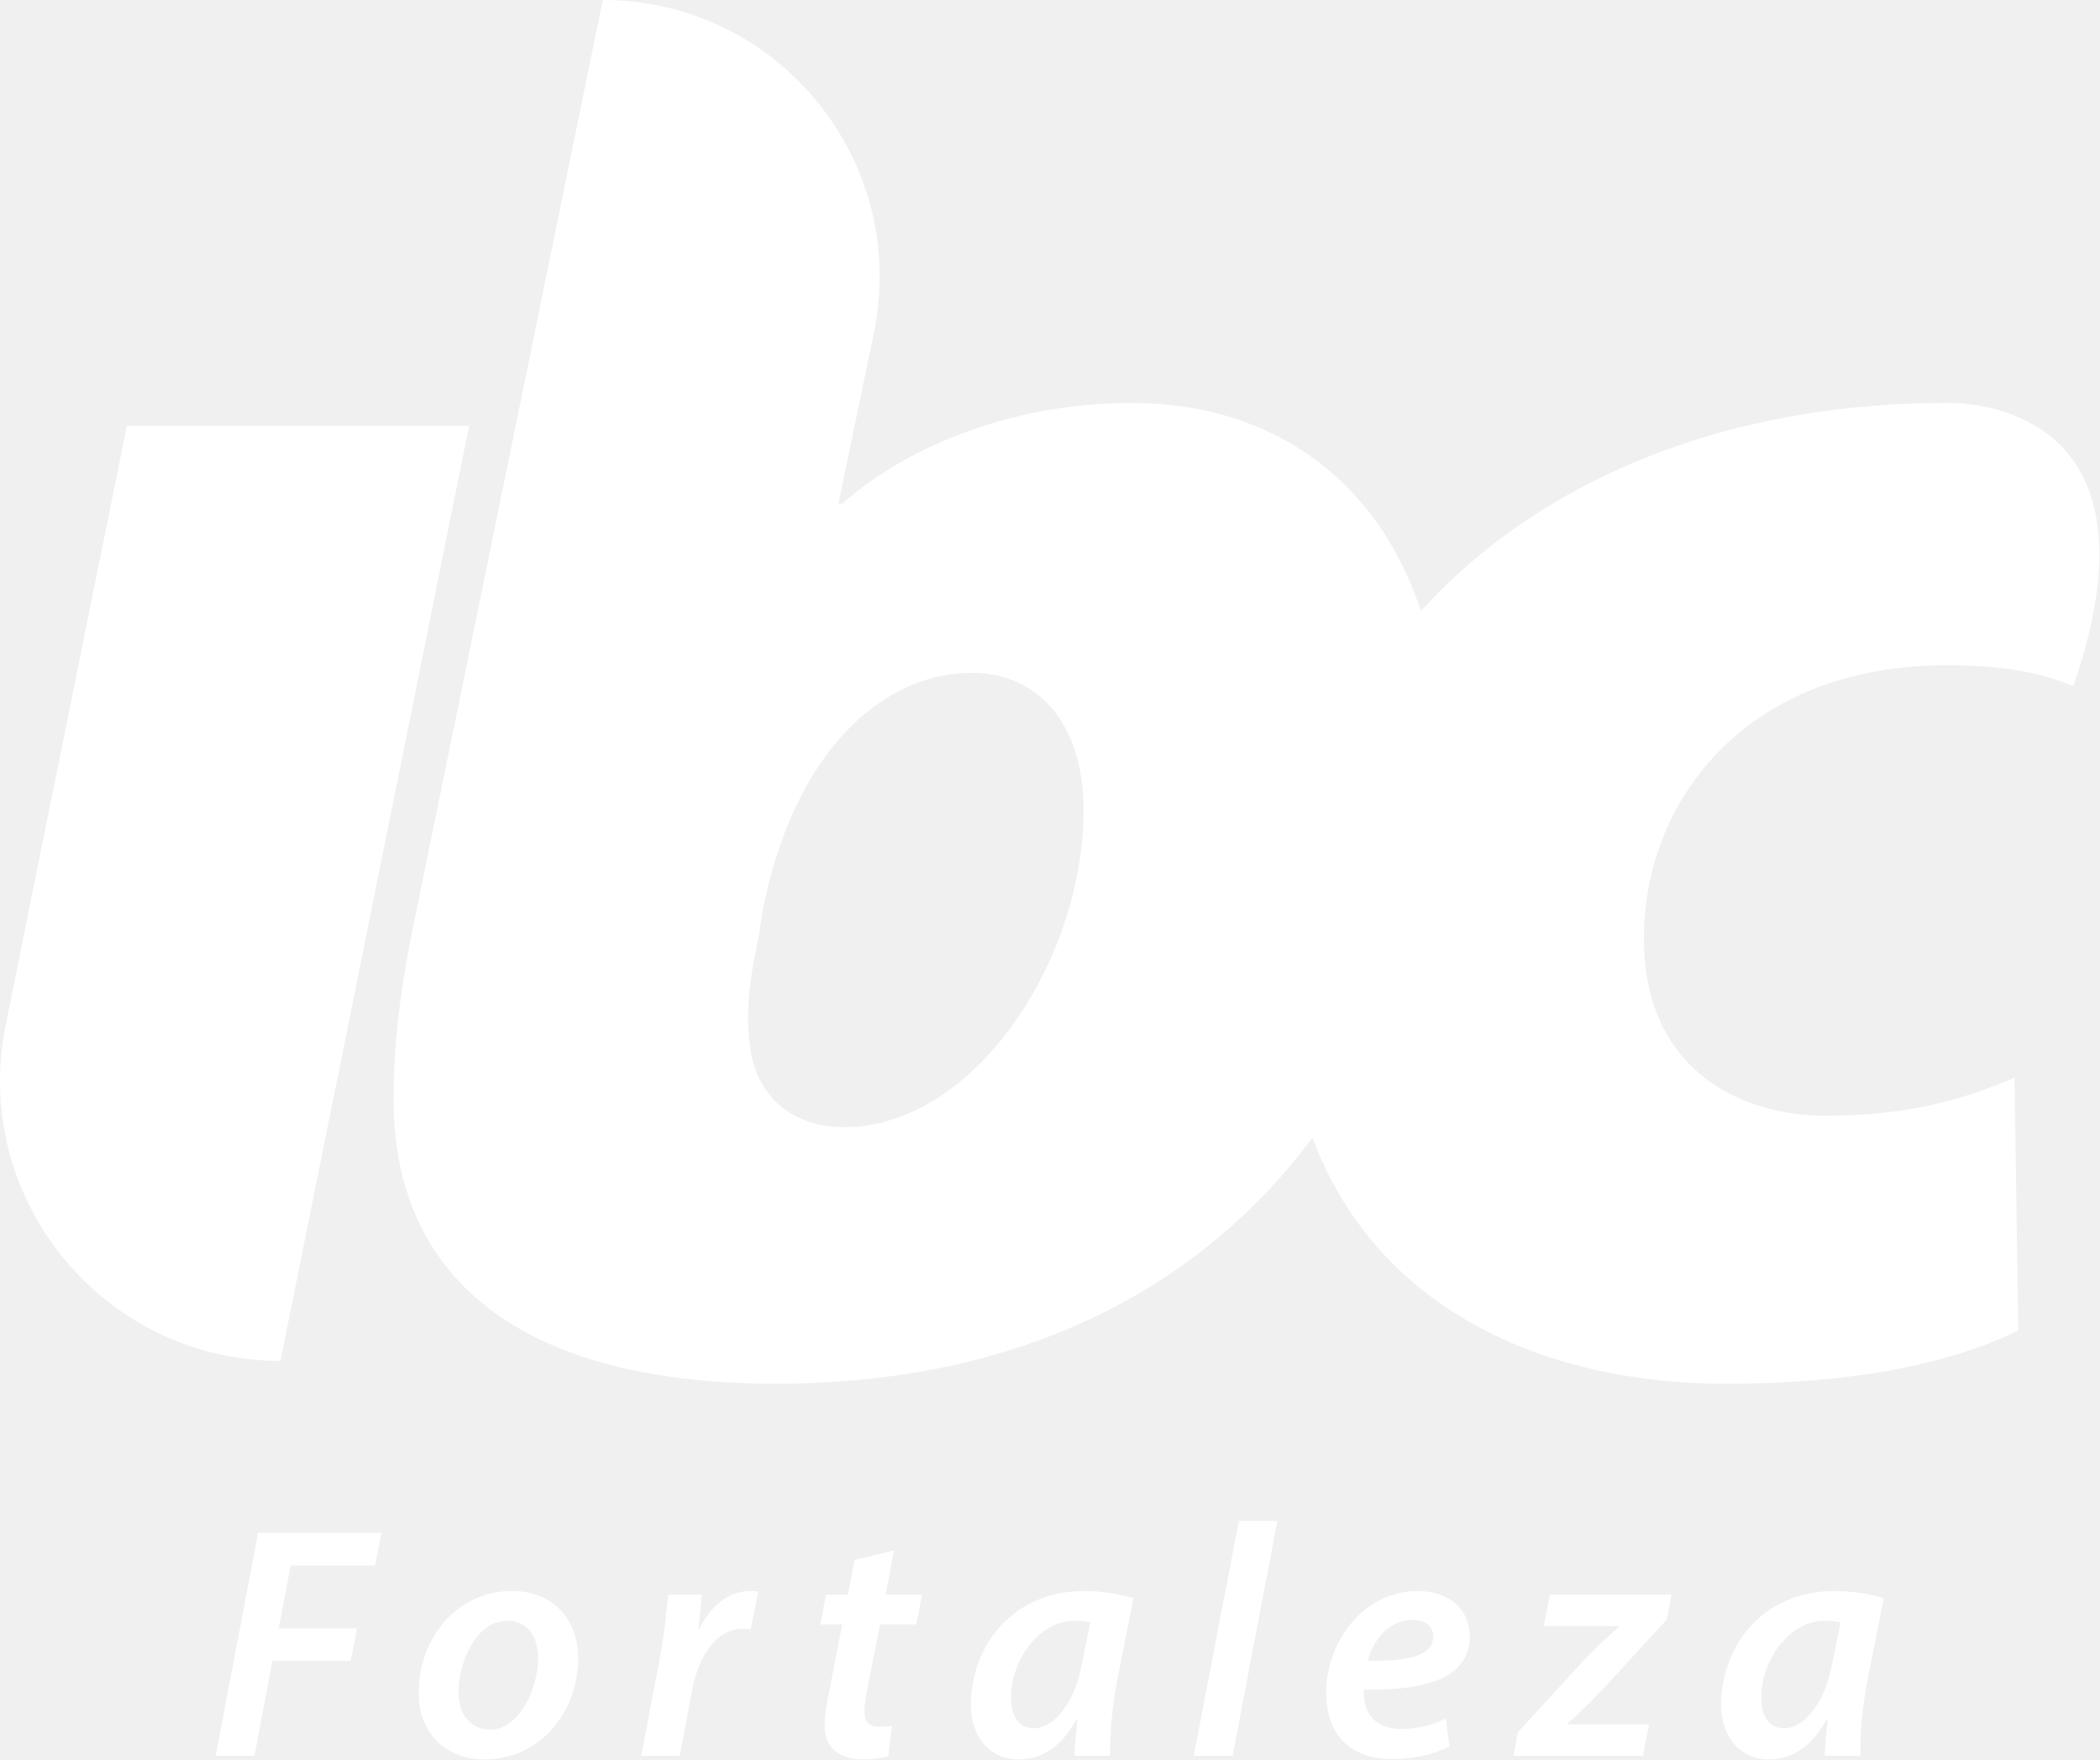
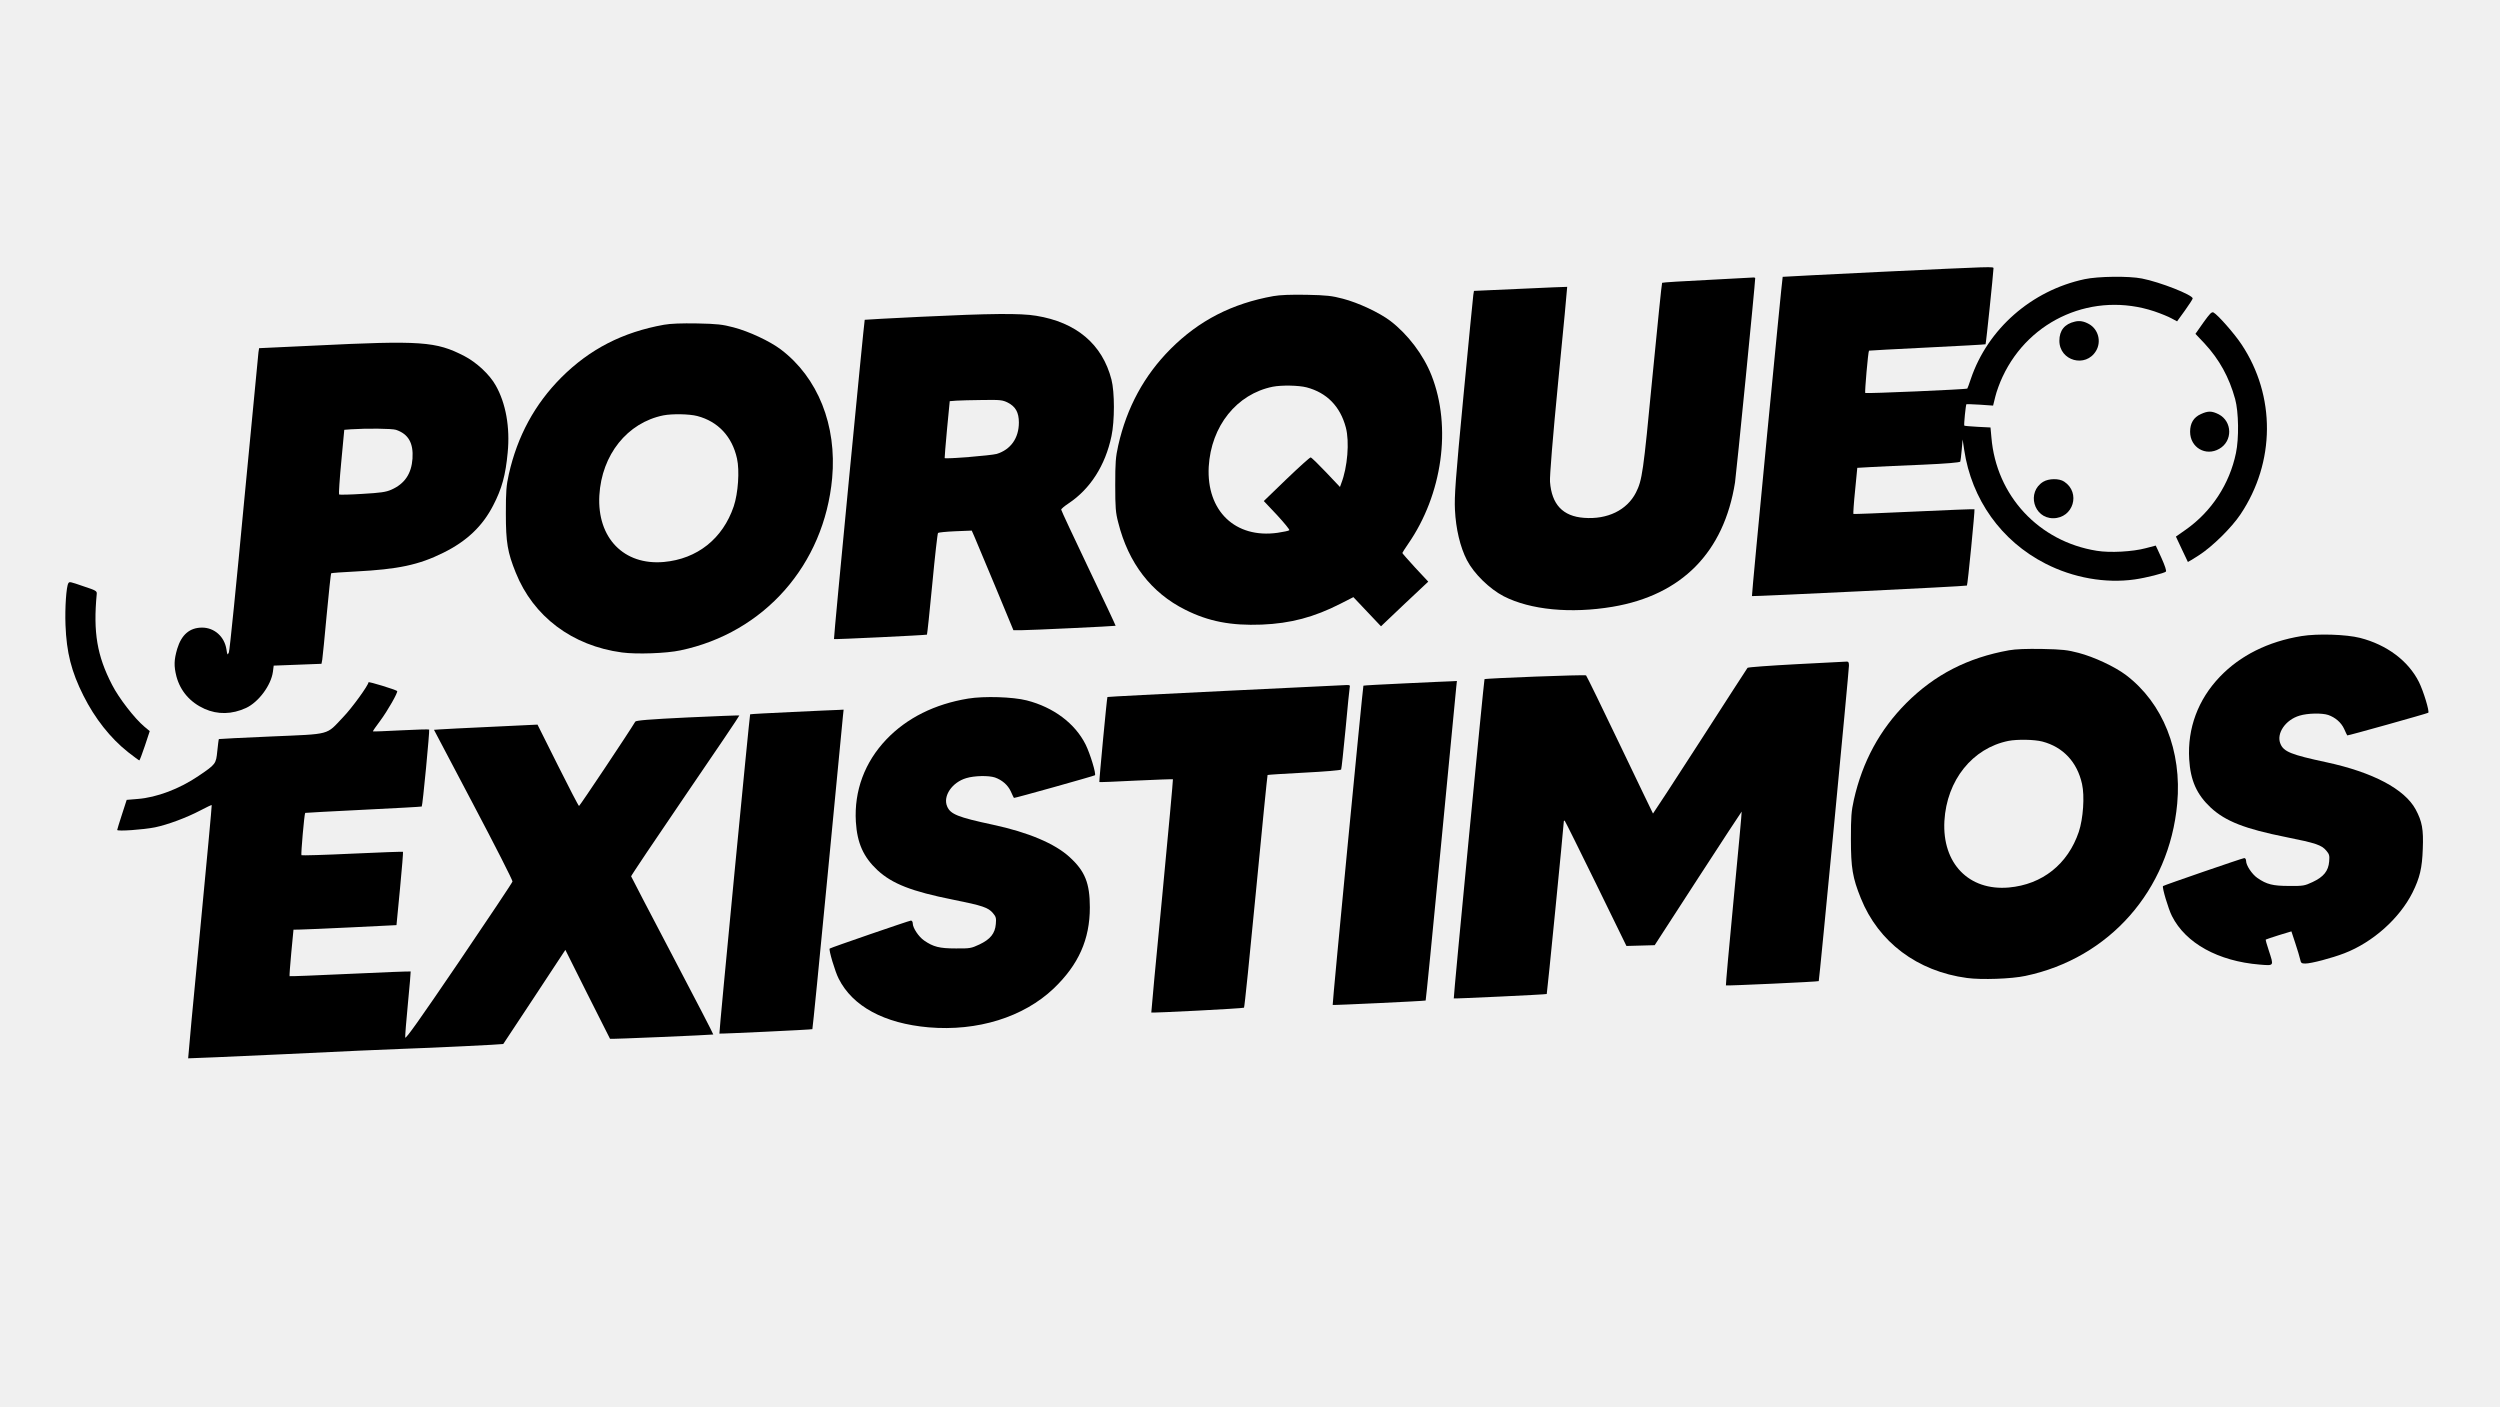
- <svg xmlns="http://www.w3.org/2000/svg" width="100%" height="100%" viewBox="0 0 1991 1668" version="1.1" xml:space="preserve" style="fill-rule:evenodd;clip-rule:evenodd;stroke-linejoin:round;stroke-miterlimit:2;">
-   <g transform="matrix(1,0,0,1,-4705.1,-406.221)">
-     <g transform="matrix(4.16667,0,0,4.16667,3946.36,0)">
-       <g transform="matrix(0.198268,-0.980148,-0.980148,-0.198268,252.723,354.957)">
-         <path d="M9.223,72.77L149.13,72.77L164.57,-3.558L-52.483,-3.659C-60.41,35.525 -30.751,72.26 9.223,72.77" style="fill:white;fill-rule:nonzero;" />
-       </g>
-     </g>
-     <g transform="matrix(4.16667,0,0,4.16667,3946.36,0)">
-       <g transform="matrix(1,0,0,1,374.172,155.867)">
-         <path d="M0,198.068C-11.67,198.068 -20.763,191.142 -21.618,177.738C-22.485,169.091 -20.763,161.311 -19.462,154.82L-18.595,149.195C-11.67,112.872 8.647,94.711 28.977,94.711C44.549,94.711 54.485,106.814 54.485,125.843C54.485,160.444 29.41,198.068 0,198.068M131.25,80.668C122.012,52.33 98.961,33.301 65.3,33.301C38.925,33.301 14.705,42.815 -0.434,56.22L-1.301,56.22L6.756,17.416C14.874,-21.69 -14.982,-58.374 -54.918,-58.374L-96.865,146.606C-100.322,162.599 -102.49,176.437 -102.49,191.142C-102.923,229.633 -76.97,256.442 -15.572,256.442C42.983,256.442 82.606,232.669 106.573,200.464C126.698,173.451 135.791,140.512 135.791,110.716C135.791,99.949 134.249,89.821 131.25,80.668" style="fill:white;fill-rule:nonzero;" />
-       </g>
-     </g>
-     <g transform="matrix(4.16667,0,0,4.16667,3946.36,0)">
-       <g transform="matrix(1,0,0,1,653.886,345.382)">
-         <path d="M0,-91.777C-7.352,-94.805 -15.567,-96.534 -28.973,-96.534C-73.516,-96.534 -97.732,-66.695 -97.732,-34.261C-97.732,-4.855 -76.111,5.955 -56.649,5.955C-38.055,5.955 -25.513,2.496 -13.404,-2.693L-12.541,54.824C-30.271,63.471 -53.622,66.931 -79.138,66.931C-131.465,66.931 -179.465,39.687 -179.465,-26.91C-179.465,-101.723 -117.625,-156.212 -28.973,-156.212C-28.973,-156.212 23.094,-158.708 0,-91.777" style="fill:white;fill-rule:nonzero;" />
-       </g>
-     </g>
-     <g transform="matrix(4.16667,0,0,4.16667,3946.36,0)">
-       <g transform="matrix(1,0,0,1,240.839,496.956)">
-         <path d="M0,-50.729L28.077,-50.729L26.568,-43.278L7.396,-43.278L4.679,-28.976L22.492,-28.976L21.057,-21.602L3.245,-21.602L-0.831,0L-9.661,0L0,-50.729Z" style="fill:white;fill-rule:nonzero;" />
-       </g>
-     </g>
-     <g transform="matrix(4.16667,0,0,4.16667,3946.36,0)">
-       <g transform="matrix(1,0,0,1,286.422,474.828)">
-         <path d="M0,7.603C0,12.645 2.717,16.182 7.17,16.182C13.736,16.182 18.114,7.15 18.114,-0.15C18.114,-3.915 16.454,-8.581 11.095,-8.581C4.075,-8.581 0,0.753 0,7.603M27.247,-0.15C27.247,12.269 18.492,22.956 5.963,22.956C-3.321,22.956 -9.058,16.559 -9.058,7.829C-9.058,-4.59 -0.378,-15.353 12.151,-15.353C22.039,-15.353 27.247,-8.279 27.247,-0.15" style="fill:white;fill-rule:nonzero;" />
-       </g>
-     </g>
-     <g transform="matrix(4.16667,0,0,4.16667,3946.36,0)">
-       <g transform="matrix(1,0,0,1,328.005,459.476)">
-         <path d="M0,37.481L4.303,14.901C5.283,9.708 5.736,4.138 6.189,0.827L13.813,0.827C13.585,3.311 13.359,5.869 12.982,8.579L13.208,8.579C15.699,3.611 19.699,0 24.757,0C25.36,0 26.04,0.074 26.644,0.148L24.907,8.73C24.455,8.654 23.851,8.579 23.247,8.579C16.982,8.579 12.982,14.901 11.548,22.728L8.755,37.481L0,37.481Z" style="fill:white;fill-rule:nonzero;" />
-       </g>
-     </g>
-     <g transform="matrix(4.16667,0,0,4.16667,3946.36,0)">
-       <g transform="matrix(1,0,0,1,385.513,497.783)">
-         <path d="M0,-47.566L-1.888,-37.481L6.416,-37.481L5.056,-30.707L-3.171,-30.707L-6.114,-15.879C-6.417,-14.149 -6.718,-12.268 -6.718,-10.686C-6.718,-8.73 -5.812,-7.451 -3.473,-7.451C-2.416,-7.451 -1.359,-7.451 -0.453,-7.601L-1.284,-0.753C-2.567,-0.299 -4.906,0 -7.02,0C-13.058,0 -15.775,-3.31 -15.775,-7.525C-15.775,-9.633 -15.549,-11.664 -14.945,-14.375L-11.775,-30.707L-16.757,-30.707L-15.474,-37.481L-10.492,-37.481L-8.982,-45.383L0,-47.566Z" style="fill:white;fill-rule:nonzero;" />
-       </g>
-     </g>
-     <g transform="matrix(4.16667,0,0,4.16667,3946.36,0)">
-       <g transform="matrix(1,0,0,1,430.19,490.636)">
-         <path d="M0,-24.012C-0.906,-24.237 -2.038,-24.388 -3.623,-24.388C-11.774,-24.388 -18.039,-15.282 -18.039,-6.927C-18.039,-3.088 -16.604,0.073 -12.755,0.073C-8.68,0.073 -3.698,-5.043 -1.962,-14.377L0,-24.012ZM-3.623,6.321C-3.547,4.137 -3.245,1.202 -2.943,-1.959L-3.17,-1.959C-6.793,4.816 -11.624,7.148 -16.303,7.148C-22.87,7.148 -27.171,2.031 -27.171,-5.345C-27.171,-17.838 -18.416,-31.16 -1.283,-31.16C2.718,-31.16 7.02,-30.408 9.813,-29.505L6.038,-10.388C4.981,-4.895 4.378,1.955 4.529,6.321L-3.623,6.321Z" style="fill:white;fill-rule:nonzero;" />
-       </g>
-     </g>
-     <g transform="matrix(4.16667,0,0,4.16667,3946.36,0)">
-       <g transform="matrix(0.188643,-0.982046,-0.982046,-0.188643,487.689,484.618)">
-         <path d="M-18.523,31.018L35.892,31.018L37.544,22.42L-16.857,22.345L-18.523,31.018Z" style="fill:white;fill-rule:nonzero;" />
-       </g>
-     </g>
-     <g transform="matrix(4.16667,0,0,4.16667,3946.36,0)">
-       <g transform="matrix(1,0,0,1,503.544,491.162)">
-         <path d="M0,-25.14C-5.508,-25.14 -9.132,-20.248 -10.189,-15.808C-1.132,-15.657 4.68,-16.936 4.68,-21.3C4.68,-23.709 2.793,-25.14 0,-25.14M8.378,3.688C4.756,5.569 -0.151,6.547 -4.604,6.547C-14.792,6.547 -19.699,0.376 -19.699,-8.582C-19.699,-19.645 -11.548,-31.687 1.132,-31.687C8.378,-31.687 12.982,-27.474 12.982,-21.377C12.982,-11.968 3.096,-8.958 -11.094,-9.258C-11.245,-7.979 -10.944,-5.495 -10.112,-4.065C-8.681,-1.582 -6.037,-0.302 -2.566,-0.302C1.586,-0.302 4.907,-1.357 7.549,-2.71L8.378,3.688Z" style="fill:white;fill-rule:nonzero;" />
-       </g>
-     </g>
-     <g transform="matrix(4.16667,0,0,4.16667,3946.36,0)">
-       <g transform="matrix(1,0,0,1,527.467,465.646)">
-         <path d="M0,25.967L14.566,10.085C17.661,6.775 19.926,4.742 22.944,2.032L23.019,1.807L5.886,1.807L7.32,-5.344L34.946,-5.344L33.889,0.302L19.623,15.882C16.302,19.419 14.114,21.526 11.245,24.011L11.245,24.159L29.888,24.159L28.455,31.311L-0.982,31.311L0,25.967Z" style="fill:white;fill-rule:nonzero;" />
-       </g>
-     </g>
-     <g transform="matrix(4.16667,0,0,4.16667,3946.36,0)">
-       <g transform="matrix(1,0,0,1,600.901,490.636)">
-         <path d="M0,-24.012C-0.906,-24.237 -2.038,-24.388 -3.624,-24.388C-11.775,-24.388 -18.039,-15.282 -18.039,-6.927C-18.039,-3.088 -16.606,0.073 -12.756,0.073C-8.681,0.073 -3.698,-5.043 -1.963,-14.377L0,-24.012ZM-3.624,6.321C-3.547,4.137 -3.246,1.202 -2.943,-1.959L-3.17,-1.959C-6.794,4.816 -11.624,7.148 -16.304,7.148C-22.869,7.148 -27.173,2.031 -27.173,-5.345C-27.173,-17.838 -18.416,-31.16 -1.283,-31.16C2.716,-31.16 7.018,-30.408 9.811,-29.505L6.037,-10.388C4.98,-4.895 4.377,1.955 4.528,6.321L-3.624,6.321Z" style="fill:white;fill-rule:nonzero;" />
-       </g>
-     </g>
+ <svg xmlns="http://www.w3.org/2000/svg" version="1.0" width="1920pt" height="1080pt" viewBox="0 0 1920 1080" preserveAspectRatio="xMidYMid meet">
+   <g transform="translate(0,1080) scale(0.1,-0.1)" fill="#000000" stroke="none">
+     <path d="M14440 8712 c-410 -20 -747 -37 -749 -38 -4 -4 -240 -2447 -236 -2452 4 -4 1646 75 1651 81 6 5 62 580 58 586 -2 2 -211 -6 -465 -18 -254 -12 -463 -20 -465 -18 -2 2 3 83 13 179 l17 175 105 6 c58 3 236 12 395 18 182 8 289 17 291 24 2 5 7 46 11 90 l7 80 12 -80 c57 -381 285 -700 623 -873 214 -110 463 -154 687 -122 85 12 227 48 239 60 6 6 -8 47 -34 105 -24 52 -43 95 -44 95 -1 0 -35 -9 -76 -20 -100 -27 -276 -37 -377 -20 -445 71 -772 423 -809 871 l-7 76 -98 5 c-55 3 -101 7 -103 9 -5 4 11 159 16 165 2 1 49 -1 104 -4 l101 -7 17 69 c9 38 34 107 56 153 207 443 701 656 1165 502 50 -17 109 -41 132 -54 l43 -23 60 83 c33 46 60 88 60 93 0 27 -251 126 -390 153 -99 20 -338 17 -440 -5 -408 -87 -744 -382 -874 -766 -13 -39 -25 -72 -27 -74 -7 -7 -778 -40 -784 -34 -5 5 22 319 29 325 1 1 202 12 447 24 244 12 446 23 448 25 4 4 59 537 61 582 0 16 23 16 -870 -26z" />
+     <path d="M13113 8650 c-189 -9 -345 -19 -348 -22 -3 -2 -36 -330 -75 -729 -70 -733 -78 -786 -126 -882 -69 -135 -219 -208 -399 -194 -163 12 -248 103 -261 277 -3 41 20 328 64 780 39 393 69 716 68 717 0 1 -162 -6 -358 -15 l-358 -16 -5 -31 c-2 -16 -37 -367 -76 -780 -61 -638 -70 -768 -65 -870 7 -147 40 -286 92 -387 54 -104 173 -220 282 -277 205 -105 515 -135 837 -81 532 90 855 419 940 955 10 66 155 1529 155 1569 0 3 -6 5 -12 5 -7 -1 -167 -9 -355 -19z" />
+     <path d="M9780 8526 c-318 -57 -571 -187 -790 -406 -203 -204 -336 -449 -402 -741 -20 -90 -23 -131 -23 -304 0 -174 3 -212 23 -288 78 -312 254 -540 515 -670 179 -90 352 -123 587 -114 222 9 402 57 604 160 l100 51 106 -112 106 -112 181 172 182 171 -100 107 c-54 59 -99 110 -99 113 0 3 20 34 44 69 264 381 336 899 180 1295 -62 158 -183 317 -317 419 -85 64 -245 139 -364 170 -84 22 -124 27 -278 30 -122 2 -204 -1 -255 -10z m255 -701 c155 -41 258 -146 301 -308 29 -109 13 -306 -35 -429 l-10 -28 -107 113 c-58 61 -111 113 -118 114 -6 1 -89 -74 -185 -166 l-175 -169 102 -108 c55 -60 98 -112 94 -116 -5 -5 -45 -13 -91 -20 -324 -45 -546 168 -528 507 18 313 215 559 492 615 68 13 198 11 260 -5z" />
+     <path d="M16922 8323 l-61 -87 70 -74 c113 -122 189 -259 235 -427 27 -99 30 -302 6 -415 -49 -237 -187 -448 -384 -587 l-77 -54 45 -96 c25 -54 46 -98 47 -99 1 -1 40 23 87 53 103 67 249 211 317 313 268 400 271 910 8 1305 -54 82 -182 227 -215 245 -14 7 -28 -7 -78 -77z" />
+     <path d="M7070 8367 c-234 -11 -427 -22 -429 -23 -4 -4 -240 -2447 -236 -2452 3 -4 709 30 714 34 2 2 21 177 41 389 20 212 40 388 44 392 4 4 64 10 133 13 l126 5 22 -50 c12 -27 84 -200 160 -382 l138 -333 61 0 c69 0 720 31 724 34 1 2 -92 200 -208 442 -115 241 -210 444 -210 450 0 6 26 28 58 49 165 110 281 291 328 515 25 117 25 338 0 435 -70 271 -269 440 -579 490 -121 20 -347 18 -887 -8z m670 -659 c60 -31 85 -76 85 -153 0 -120 -63 -208 -170 -241 -42 -12 -393 -41 -400 -32 -1 2 7 101 18 220 l21 217 51 4 c27 2 118 4 200 5 139 2 154 0 195 -20z" />
+     <path d="M15935 8330 c-79 -18 -119 -68 -119 -147 0 -155 203 -211 282 -77 42 71 17 165 -54 205 -39 22 -73 28 -109 19z" />
+     <path d="M5100 8306 c-318 -57 -571 -187 -790 -406 -203 -204 -336 -449 -402 -741 -20 -90 -23 -131 -23 -304 0 -221 13 -297 76 -453 135 -337 434 -562 816 -613 111 -15 342 -7 448 16 644 135 1105 657 1166 1323 37 405 -109 772 -394 988 -85 64 -245 139 -364 170 -84 22 -124 27 -278 30 -122 2 -204 -1 -255 -10z m255 -701 c160 -42 268 -158 305 -326 21 -93 9 -267 -25 -368 -84 -248 -280 -404 -537 -427 -307 -27 -513 185 -495 511 18 313 215 559 492 615 68 13 198 11 260 -5z" />
+     <path d="M2418 8146 l-428 -20 -5 -31 c-2 -16 -52 -536 -111 -1155 -58 -619 -110 -1136 -116 -1150 -11 -24 -12 -22 -19 23 -15 98 -93 167 -187 167 -95 0 -158 -54 -191 -163 -25 -86 -26 -132 -6 -212 30 -112 105 -199 216 -249 101 -45 211 -43 319 7 96 45 192 174 206 278 l6 47 184 7 183 7 6 32 c3 17 18 172 34 344 16 173 32 316 34 319 3 3 88 9 189 14 326 17 484 50 673 144 180 89 301 204 383 364 67 129 95 233 111 405 19 193 -14 379 -92 516 -46 83 -148 178 -242 226 -216 112 -332 120 -1147 80z m623 -647 c95 -32 135 -101 127 -221 -8 -116 -60 -194 -163 -239 -41 -18 -81 -24 -222 -32 -95 -6 -176 -8 -179 -4 -3 3 4 116 17 251 l23 245 51 4 c122 8 314 6 346 -4z" />
+     <path d="M16903 7620 c-56 -25 -83 -70 -83 -136 0 -121 120 -191 224 -131 104 59 101 210 -4 265 -54 27 -82 27 -137 2z" />
+     <path d="M15692 7100 c-129 -79 -74 -280 76 -280 155 0 214 196 85 281 -38 26 -118 25 -161 -1z" />
+     <path d="M525 6321 c-16 -26 -27 -190 -22 -321 8 -212 45 -358 138 -543 88 -175 206 -325 342 -433 45 -35 84 -64 87 -64 3 0 22 51 43 113 l37 112 -42 35 c-74 62 -195 218 -247 320 -116 224 -146 404 -118 699 2 22 -7 27 -98 57 -110 38 -111 38 -120 25z" />
+     <path d="M17676 5915 c-257 -42 -471 -149 -628 -313 -167 -175 -249 -395 -235 -633 10 -164 58 -271 166 -372 114 -105 263 -163 578 -226 230 -46 273 -61 309 -104 23 -27 26 -38 22 -83 -6 -73 -42 -118 -127 -158 -62 -29 -72 -31 -181 -30 -125 0 -172 12 -243 61 -42 29 -87 97 -87 131 0 12 -6 22 -14 22 -12 0 -616 -208 -624 -215 -9 -8 41 -177 69 -231 105 -208 355 -346 673 -372 113 -9 110 -14 70 109 -15 44 -25 81 -23 83 2 2 48 17 101 34 l96 29 30 -91 c17 -50 33 -106 37 -123 6 -29 10 -33 40 -33 45 0 204 42 300 79 218 84 423 267 523 466 56 113 74 188 79 336 6 150 -5 210 -55 303 -85 156 -328 285 -686 362 -271 58 -327 81 -352 141 -34 79 38 185 147 217 62 19 172 21 220 5 54 -19 99 -57 122 -107 12 -26 22 -49 24 -50 1 -4 614 168 622 174 11 9 -37 167 -72 237 -81 161 -245 285 -452 338 -106 27 -325 34 -449 14z" />
+     <path d="M15430 5806 c-318 -57 -571 -187 -790 -406 -203 -204 -336 -449 -402 -741 -20 -90 -23 -131 -23 -304 0 -221 13 -297 76 -453 135 -337 434 -562 816 -613 111 -15 342 -7 448 16 644 135 1105 657 1166 1323 37 405 -109 772 -394 988 -85 64 -245 139 -364 170 -84 22 -124 27 -278 30 -122 2 -204 -1 -255 -10z m255 -701 c160 -42 268 -158 305 -326 21 -93 9 -267 -25 -368 -84 -248 -280 -404 -537 -427 -307 -27 -513 185 -495 511 18 313 215 559 492 615 68 13 198 11 260 -5z" />
+     <path d="M13796 5699 c-204 -11 -372 -23 -375 -28 -3 -4 -168 -258 -365 -565 -197 -306 -360 -555 -361 -554 -1 2 -116 239 -254 528 -138 289 -255 528 -260 533 -7 7 -770 -22 -780 -29 -4 -4 -240 -2447 -236 -2452 3 -3 709 30 714 34 3 3 129 1279 131 1324 0 8 3 10 8 5 5 -6 113 -224 241 -485 l232 -475 109 3 108 3 333 514 c184 283 334 513 335 512 2 -1 -26 -301 -61 -667 -35 -365 -62 -666 -60 -668 4 -4 708 28 713 33 4 3 232 2383 232 2423 0 24 -4 32 -17 31 -10 -1 -184 -10 -387 -20z" />
+     <path d="M2830 5560 c0 -22 -128 -199 -195 -268 -133 -140 -87 -128 -550 -148 -220 -9 -402 -19 -404 -20 -2 -2 -7 -43 -12 -91 -10 -100 -11 -102 -144 -192 -145 -99 -322 -166 -468 -177 l-84 -7 -36 -111 c-20 -62 -37 -116 -37 -120 0 -12 200 2 290 20 97 20 243 74 349 130 46 24 85 43 87 41 2 -1 -39 -439 -90 -972 -52 -534 -92 -971 -91 -973 1 -1 335 13 741 32 406 20 816 38 909 41 221 7 767 34 770 37 1 2 109 165 240 363 l237 360 170 -340 c94 -187 172 -342 173 -343 4 -4 787 30 793 33 2 2 -139 274 -313 605 -174 331 -317 606 -318 610 -1 4 186 283 416 620 230 336 417 613 415 615 -2 2 -181 -5 -397 -15 -294 -14 -396 -23 -402 -32 -48 -81 -426 -647 -432 -648 -4 0 -77 141 -163 313 l-156 312 -357 -17 c-196 -9 -374 -18 -397 -20 l-41 -3 303 -575 c167 -316 302 -582 300 -590 -1 -8 -187 -286 -412 -618 -299 -440 -410 -597 -412 -580 -1 13 8 131 21 263 13 132 22 242 21 244 -2 2 -211 -6 -465 -18 -254 -12 -463 -20 -465 -18 -2 2 4 83 13 180 l17 177 51 1 c27 0 205 8 395 17 l345 17 27 280 c15 154 25 281 23 283 -2 2 -177 -4 -389 -14 -212 -10 -388 -15 -391 -12 -5 5 22 319 29 325 1 1 202 12 447 24 244 12 446 23 448 25 7 6 62 586 57 591 -3 3 -100 0 -217 -6 -116 -6 -213 -10 -215 -8 -2 1 23 38 55 80 58 78 140 222 131 230 -13 11 -220 75 -220 67z" />
+     <path d="M10795 5552 c-176 -8 -322 -16 -324 -18 -4 -4 -240 -2447 -236 -2452 3 -3 709 30 714 34 2 2 55 534 117 1181 62 648 115 1199 118 1226 l5 47 -37 -2 c-20 0 -181 -8 -357 -16z" />
+     <path d="M9411 5494 c-498 -24 -905 -45 -906 -47 -4 -4 -65 -651 -62 -653 2 -2 129 3 282 11 154 7 281 12 283 10 2 -1 -35 -405 -82 -896 -48 -491 -85 -893 -84 -895 6 -5 707 31 712 37 4 3 45 406 92 895 47 489 87 890 89 892 2 2 129 10 281 18 156 8 280 18 284 24 3 5 18 146 34 312 15 167 30 311 32 321 4 13 -1 17 -23 16 -15 -1 -435 -21 -932 -45z" />
+     <path d="M7436 5435 c-257 -42 -471 -149 -628 -313 -167 -175 -249 -395 -235 -633 10 -164 58 -271 166 -372 114 -105 263 -163 578 -226 230 -46 273 -61 309 -104 23 -27 26 -38 22 -83 -6 -73 -42 -118 -127 -158 -62 -29 -72 -31 -181 -30 -125 0 -172 12 -243 61 -42 29 -87 97 -87 131 0 12 -6 22 -14 22 -12 0 -616 -208 -624 -215 -9 -8 41 -177 69 -231 107 -213 350 -344 691 -374 375 -32 729 78 961 299 190 182 277 376 277 622 0 186 -37 279 -156 387 -112 103 -317 190 -588 248 -271 58 -327 81 -352 141 -34 79 38 185 147 217 62 19 172 21 220 5 54 -19 99 -57 122 -107 12 -26 22 -49 24 -50 1 -4 614 168 622 174 11 9 -37 167 -72 237 -81 161 -245 285 -452 338 -106 27 -325 34 -449 14z" />
+     <path d="M6085 5332 c-176 -8 -322 -16 -324 -18 -4 -4 -240 -2447 -236 -2452 3 -3 709 30 714 34 2 2 55 534 117 1181 62 648 115 1199 118 1226 l5 47 -37 -2 c-20 0 -181 -8 -357 -16z" />
  </g>
</svg>
